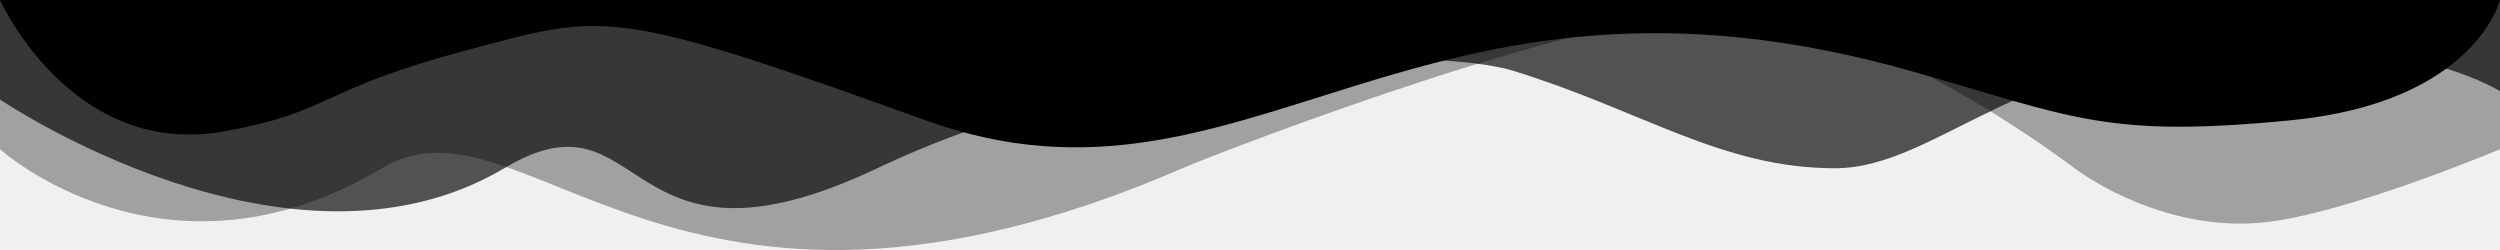
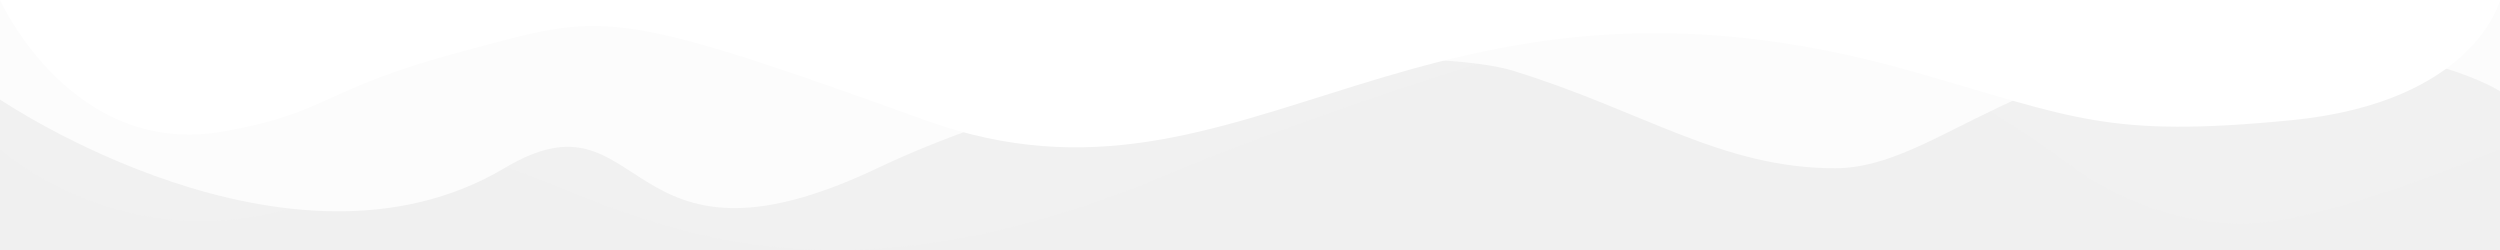
<svg xmlns="http://www.w3.org/2000/svg" viewBox="0 0 1000 100" preserveAspectRatio="none">
-   <path class="elementor-shape-fill" opacity=".33" d="M473 67.3c-203.9 88.3-263.1-34-320.3 0C66 119.1 0 59.7 0 59.7V0h1000v59.7S937.9 85.8 905.1 89c-32.8 3.3-62.8-12.3-75.8-22.1-23.3-17.3-84-58.2-134.4-62.2S492.4 59 473 67.3z" />
-   <path class="elementor-shape-fill" opacity=".66" d="M734 67.3c-45.5 0-77.2-23.2-129.1-39.1-28.6-8.7-150.3-10.1-254 39.1s-91.7-34.4-149.2 0C115.7 118.3 0 39.8 0 39.8V0h1000v36.5S971.8 18 907.9 18c-97.7.1-132.2 49.3-173.9 49.3z" />
-   <path class="elementor-shape-fill" d="M766.1 28.9c-200-57.5-266 65.5-395.1 19.5-129-46.6-129-43-186.2-27.8-56.8 15.2-52.5 24.3-94.9 31.9C28.6 63.7 0 0 0 0h1000s-9.9 40.9-83.6 48.1-86.8-1.1-150.3-19.2z" />
+   <path fill="#f1f1f1" d="M473 67.3c-203.9 88.3-263.1-34-320.3 0C66 119.1 0 59.7 0 59.7V0h1000v59.7S937.9 85.8 905.1 89c-32.8 3.3-62.8-12.3-75.8-22.1-23.3-17.3-84-58.2-134.4-62.2S492.4 59 473 67.3z" />
+   <path fill="#fcfcfc" d="M734 67.3c-45.5 0-77.2-23.2-129.1-39.1-28.6-8.7-150.3-10.1-254 39.1s-91.7-34.4-149.2 0C115.7 118.3 0 39.8 0 39.8V0h1000v36.5S971.8 18 907.9 18c-97.7.1-132.2 49.3-173.9 49.3z" />
+   <path fill="#fff" d="M766.1 28.9c-200-57.5-266 65.5-395.1 19.5-129-46.6-129-43-186.2-27.8-56.8 15.2-52.5 24.3-94.9 31.9C28.6 63.7 0 0 0 0h1000s-9.9 40.9-83.6 48.1-86.8-1.1-150.3-19.2z" />
</svg>
